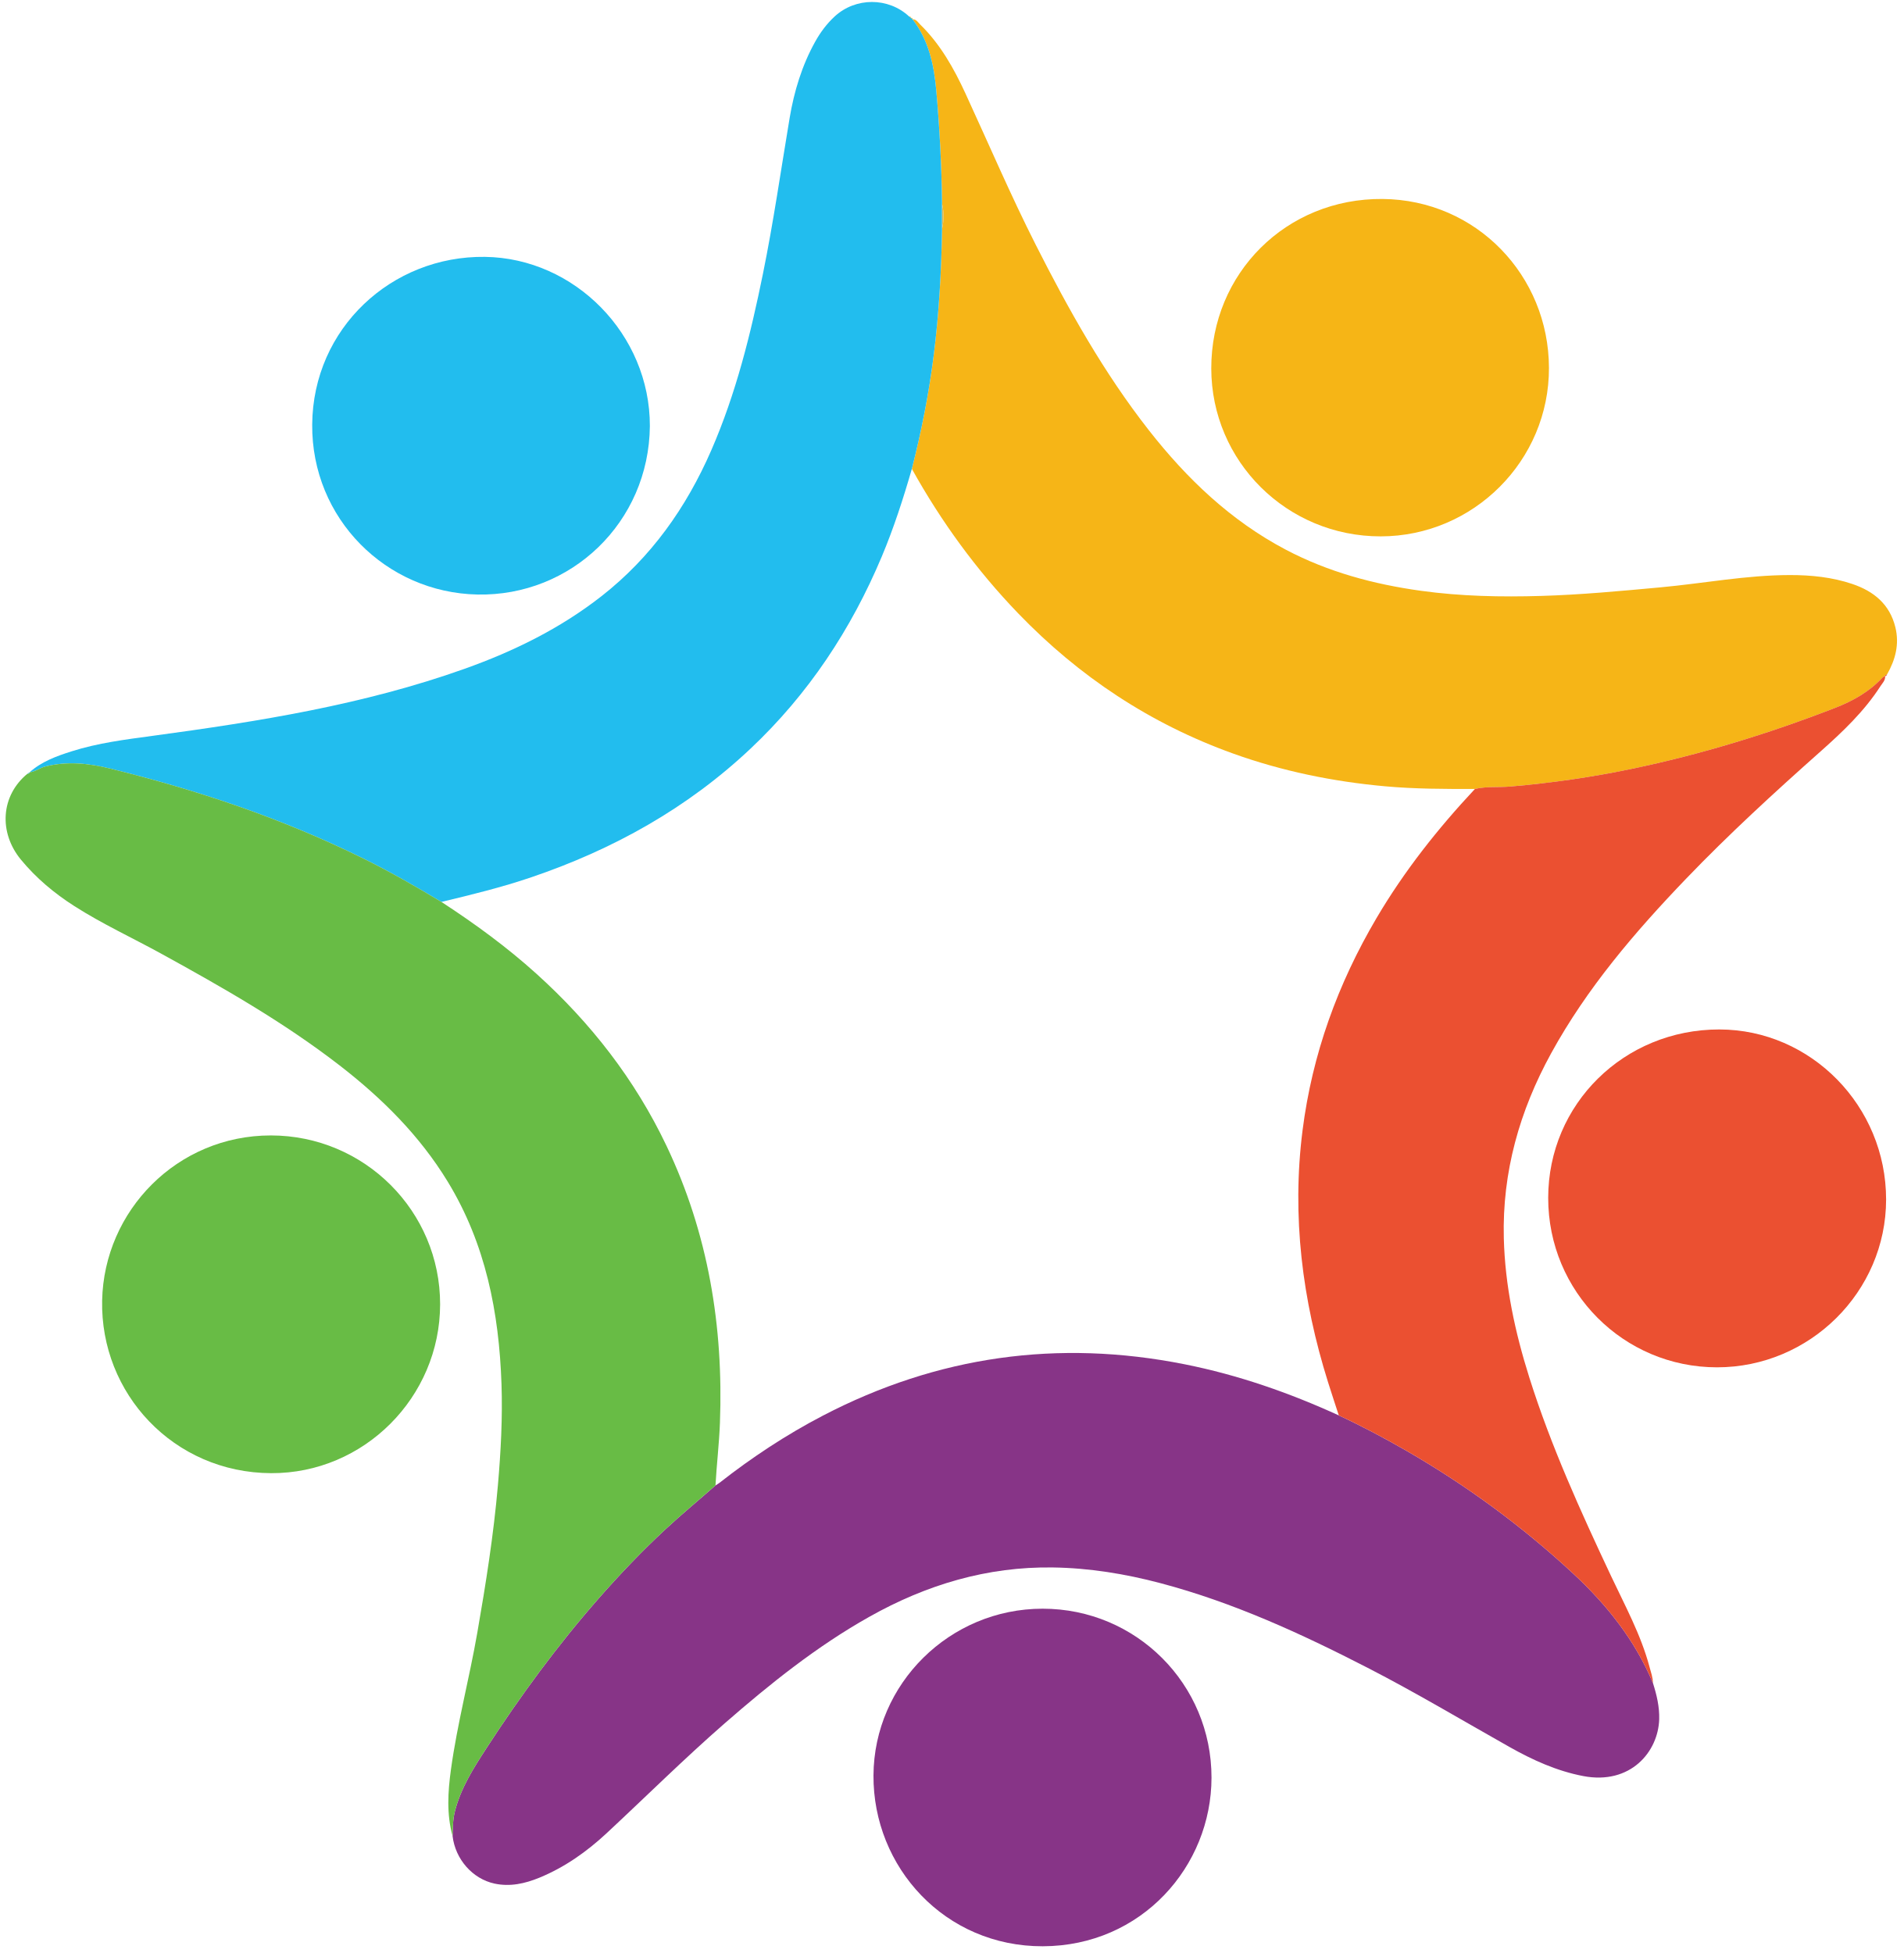
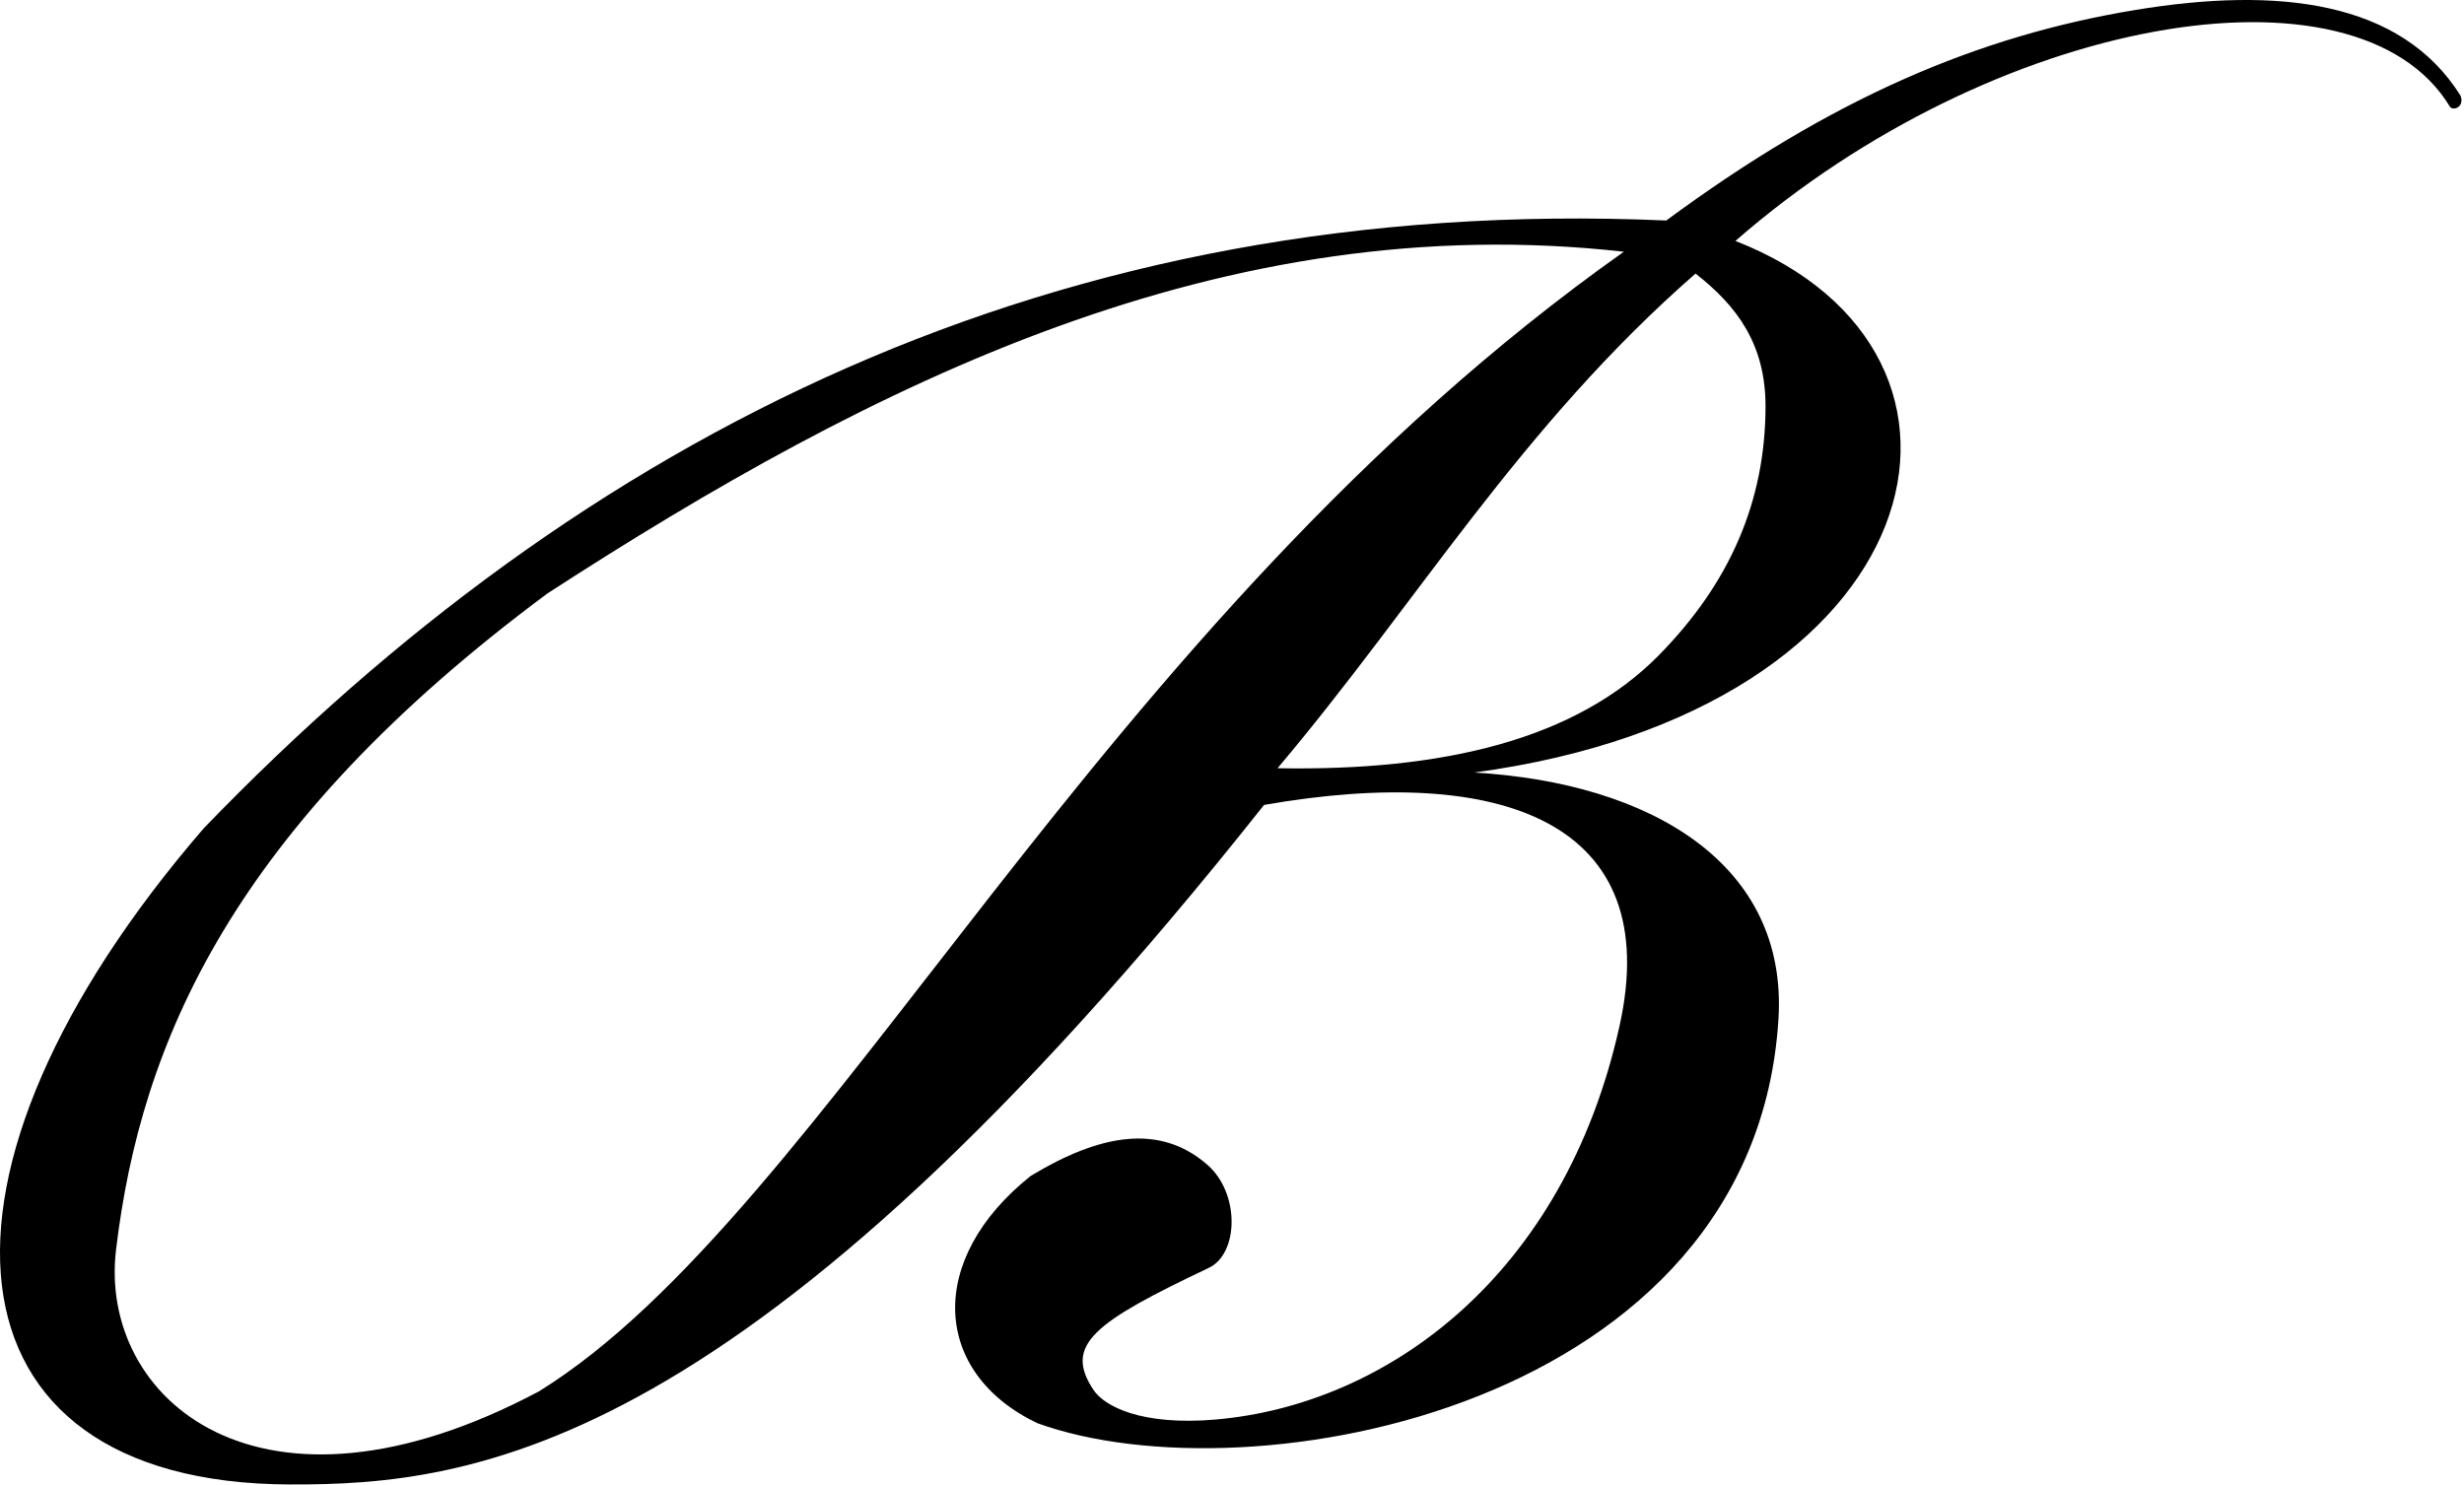
- <svg xmlns="http://www.w3.org/2000/svg" width="270px" height="277px" viewBox="0 0 270 277" version="1.1">
-   <g id="telekilogo" stroke="none" stroke-width="1" fill="none" fill-rule="evenodd">
-     <path d="M234.419,238.723 C234.948,240.392 235.354,242.085 235.302,243.85 C235.165,248.458 231.233,253.192 224.518,251.903 C220.771,251.184 217.364,249.634 214.084,247.786 C207.394,244.015 200.801,240.071 193.967,236.557 C184.514,231.697 174.886,227.271 164.562,224.541 C159.569,223.221 154.499,222.396 149.333,222.318 C139.997,222.177 131.378,224.764 123.291,229.311 C115.827,233.506 109.195,238.826 102.77,244.43 C97.024,249.444 91.612,254.815 86.033,260.006 C83.218,262.625 80.095,264.835 76.511,266.312 C74.468,267.153 72.351,267.629 70.141,267.158 C67.007,266.488 64.569,263.693 64.184,260.415 C64.216,259.23 64.219,258.054 64.518,256.882 C65.368,253.556 67.184,250.726 69.018,247.903 C73.822,240.506 79.032,233.409 84.848,226.773 C87.871,223.324 91.036,220.006 94.402,216.879 C96.7,214.745 99.12,212.757 101.469,210.686 C101.661,210.56 101.864,210.449 102.044,210.307 C106.645,206.698 111.508,203.49 116.697,200.786 C132.935,192.327 150.033,189.925 167.985,193.496 C175.582,195.007 182.836,197.539 189.866,200.751 C193.156,202.281 196.358,203.979 199.501,205.793 C208.015,210.71 215.897,216.498 223.097,223.179 C227.864,227.602 231.881,232.641 234.419,238.723 Z" fill="#873487" />
-     <path d="M129.41,2.727 C129.951,2.719 130.188,3.176 130.5,3.48 C133.361,6.27 135.278,9.698 136.926,13.272 C140.224,20.427 143.321,27.676 146.881,34.71 C151.535,43.905 156.552,52.884 162.931,61.026 C168.317,67.899 174.527,73.837 182.325,77.951 C188.35,81.129 194.805,82.865 201.524,83.795 C207.191,84.58 212.887,84.69 218.577,84.522 C224.227,84.355 229.864,83.822 235.498,83.304 C241.604,82.742 247.652,81.57 253.811,81.562 C256.83,81.558 259.817,81.857 262.685,82.825 C265.714,83.847 267.994,85.684 268.796,88.969 C269.386,91.38 268.802,93.569 267.614,95.658 C267.471,95.673 267.36,95.729 267.316,95.877 C267.316,95.877 267.34,95.87 267.339,95.87 C267.203,95.957 267.042,96.02 266.937,96.135 C265.075,98.142 262.737,99.439 260.239,100.409 C250.837,104.06 241.218,107.009 231.338,109.067 C225.674,110.247 219.956,111.066 214.186,111.559 C212.514,111.702 210.822,111.517 209.171,111.903 C204.924,111.907 200.681,111.907 196.442,111.524 C189.053,110.856 181.842,109.383 174.856,106.871 C163.136,102.656 153.031,95.959 144.399,86.999 C138.46,80.834 133.474,73.974 129.317,66.5 C130.671,61.194 131.726,55.833 132.415,50.398 C133.17,44.441 133.498,38.459 133.601,32.46 C133.873,31.27 133.877,30.081 133.598,28.891 C133.534,23.516 133.255,18.153 132.775,12.8 C132.45,9.179 131.701,5.693 129.41,2.727 Z" fill="#F6B517" />
-     <path d="M129.41,2.727 C131.701,5.693 132.451,9.18 132.775,12.798 C133.254,18.151 133.533,23.515 133.598,28.889 C133.599,30.078 133.6,31.268 133.601,32.458 C133.498,38.457 133.17,44.439 132.415,50.396 C131.726,55.831 130.671,61.192 129.317,66.498 C128.102,70.712 126.755,74.88 125.055,78.929 C120.705,89.284 114.631,98.463 106.437,106.185 C97.474,114.633 86.974,120.475 75.361,124.422 C71.175,125.845 66.891,126.895 62.598,127.922 C59.013,125.761 55.385,123.677 51.631,121.816 C40.125,116.113 28.029,112.065 15.589,108.998 C12.565,108.252 9.49,107.936 6.394,108.724 C5.625,108.92 4.997,109.462 4.193,109.539 C5.906,108.004 8.016,107.244 10.15,106.566 C13.905,105.371 17.801,104.886 21.689,104.36 C36.661,102.335 51.561,99.965 65.87,94.864 C72.835,92.382 79.417,89.159 85.276,84.578 C92.33,79.062 97.329,72 100.879,63.849 C104.374,55.825 106.457,47.387 108.195,38.848 C109.688,31.515 110.748,24.108 111.985,16.73 C112.62,12.945 113.727,9.287 115.61,5.906 C116.353,4.573 117.256,3.359 118.384,2.321 C121.344,-0.402 125.986,-0.4 128.917,2.328 C129.018,2.401 129.119,2.474 129.22,2.548 L129.203,2.532 C129.274,2.603 129.346,2.675 129.417,2.746 L129.41,2.727 Z" fill="#22BDEE" />
-     <path d="M4.194,109.538 C4.998,109.461 5.626,108.919 6.395,108.723 C9.491,107.936 12.565,108.252 15.59,108.997 C28.03,112.064 40.126,116.113 51.632,121.815 C55.386,123.676 59.014,125.76 62.599,127.921 C67.332,131.004 71.882,134.325 76.08,138.117 C83.782,145.072 90.044,153.114 94.516,162.503 C100.441,174.945 102.61,188.115 102.099,201.809 C101.989,204.777 101.63,207.722 101.469,210.684 C99.119,212.755 96.699,214.744 94.402,216.877 C91.035,220.004 87.871,223.321 84.848,226.771 C79.032,233.407 73.823,240.503 69.018,247.901 C67.184,250.724 65.368,253.554 64.518,256.88 C64.219,258.052 64.216,259.229 64.184,260.413 C63.318,257.295 63.517,254.139 63.948,251 C64.846,244.465 66.556,238.083 67.687,231.59 C68.898,224.639 70.004,217.678 70.613,210.642 C71.026,205.872 71.283,201.1 71.121,196.314 C70.776,186.163 68.872,176.42 63.496,167.599 C59.504,161.049 54.166,155.755 48.146,151.098 C40.239,144.982 31.585,140.057 22.852,135.255 C18.751,133.001 14.489,131.039 10.54,128.512 C7.69,126.689 5.122,124.545 2.957,121.913 C-0.189,118.087 0.079,112.869 3.897,109.736 C4.052,109.745 4.177,109.708 4.204,109.528 L4.194,109.538 Z" fill="#68BC45" />
-     <path d="M209.17,111.901 C210.82,111.515 212.513,111.7 214.185,111.557 C219.956,111.063 225.673,110.244 231.337,109.065 C241.217,107.007 250.836,104.058 260.238,100.407 C262.736,99.437 265.074,98.14 266.936,96.133 C267.041,96.019 267.203,95.955 267.338,95.868 C267.411,96.485 266.963,96.881 266.678,97.325 C264.384,100.885 261.345,103.771 258.209,106.557 C251.646,112.387 245.178,118.315 239.097,124.651 C231.84,132.214 225.051,140.147 219.976,149.397 C215.497,157.561 213.029,166.249 213.266,175.615 C213.438,182.39 214.857,188.947 216.886,195.386 C219.943,205.09 224.143,214.324 228.463,223.508 C230.452,227.737 232.709,231.855 233.925,236.411 C234.127,237.172 234.404,237.92 234.418,238.723 C231.88,232.641 227.863,227.602 223.095,223.177 C215.896,216.496 208.013,210.708 199.499,205.791 C196.356,203.977 193.154,202.279 189.864,200.749 C189.356,199.185 188.836,197.624 188.343,196.054 C184.683,184.394 183.178,172.51 184.724,160.325 C186.091,149.546 189.717,139.545 195.221,130.201 C199.143,123.546 203.901,117.529 209.17,111.901 Z" fill="#EB5031" />
-     <path d="M147.862,228.166 C161.14,228.166 171.825,238.867 171.812,252.138 C171.798,264.692 161.911,276.007 147.886,276.045 C134.011,276.084 123.802,264.829 123.874,251.811 C123.947,238.804 134.687,228.166 147.862,228.166 Z" fill="#873487" />
-     <path d="M219.56,169.907 C219.563,156.595 230.317,146.004 243.823,146.011 C256.833,146.019 267.487,156.881 267.481,170.134 C267.475,183.207 256.664,193.936 243.498,193.932 C230.241,193.928 219.557,183.205 219.56,169.907 Z" fill="#EB5031" />
-     <path d="M38.408,161.042 C51.676,161.042 62.434,171.78 62.416,185.006 C62.397,198.166 51.624,209.001 38.448,208.944 C24.602,208.883 14.213,197.622 14.485,184.456 C14.748,171.728 25.116,161.041 38.408,161.042 Z" fill="#68BC45" />
-     <path d="M195.809,76.075 C182.526,76.089 171.799,65.459 171.779,52.259 C171.758,38.792 182.395,28.101 196.07,28.221 C209.383,28.338 219.633,39.096 219.669,52.172 C219.704,65.33 208.959,76.061 195.809,76.075 Z" fill="#F6B516" />
-     <path d="M92.162,60.425 C92.038,74.104 80.968,84.594 67.703,84.324 C54.786,84.061 44.168,73.572 44.275,60.212 C44.384,46.552 55.559,36.263 68.761,36.432 C81.5,36.595 92.187,47.441 92.162,60.425 Z" fill="#22BDEE" />
-     <path d="M129.22,2.547 C129.119,2.473 129.018,2.4 128.917,2.327 C129.053,2.353 129.194,2.371 129.22,2.547 Z" fill="#F6B517" />
-     <path d="M129.417,2.746 C129.345,2.675 129.274,2.603 129.203,2.532 C129.346,2.532 129.447,2.573 129.417,2.746 Z" fill="#F6B517" />
-     <path d="M267.315,95.875 C267.359,95.727 267.47,95.671 267.613,95.656 C267.541,95.766 267.528,95.957 267.315,95.875 Z" fill="#EB5031" />
-     <path d="M4.202,109.529 C4.175,109.709 4.051,109.746 3.895,109.737 C3.998,109.667 4.1,109.598 4.202,109.529 Z" fill="#22BDEE" />
-     <path d="M133.601,32.458 C133.6,31.268 133.599,30.079 133.598,28.889 C133.877,30.079 133.873,31.268 133.601,32.458 Z" fill="#D4B85C" />
-   </g>
+ <svg xmlns="http://www.w3.org/2000/svg" width="546px" height="329px" viewBox="0 0 546 329" version="1.1">
+   <path id="logo" stroke="none" stroke-width="1" fill-rule="evenodd" d="M45.142,183.584 C128.824,96.828 233.801,42.984 369.238,48.87 C405.947,21.743 438.366,7.958 473.149,2.212 C504.847,-3.024 532.06,0.17 545.223,21.194 C546.222,23.699 543.551,24.696 542.862,23.62 C522.274,-10.373 441.839,3.376 384.554,53.4 C448.14,78.252 428.904,157.474 326.658,171.22 C366.071,173.527 396.201,191.658 394.091,225.857 C388.776,312.008 277.009,332.585 229.801,315.402 C206.578,304.234 205.13,279.172 228.402,260.622 C243.66,251.399 256.917,248.924 267.51,258.127 C274.837,264.493 274.453,277.872 267.893,280.988 C242.461,293.067 235.6,298.035 242.333,308.091 C244.721,311.657 252.924,316.057 269.458,314.61 C307.344,311.295 346.578,282.802 358.871,227.398 C368.894,182.223 332.871,169.187 280.109,178.399 C165.927,322.418 104.887,329.166 64.099,329.007 C-14.51,328.702 -20.802,259.971 45.142,183.584 Z M375.717,60.635 C384.803,67.734 391.259,76.21 391.225,90.155 C391.175,111.005 383.433,129.102 367.597,145.212 C349.232,163.894 319.827,170.934 283.089,170.267 C313.965,133.723 336.802,94.621 375.717,60.635 Z M359.831,55.792 C242.435,138.869 183.506,268.637 119.461,308.359 C57.44,341.333 21.778,309.948 25.714,276.988 C31.189,231.14 51.439,183.406 121.323,131.519 C193.413,84.779 271.109,45.821 359.831,55.792 Z" />
</svg>
